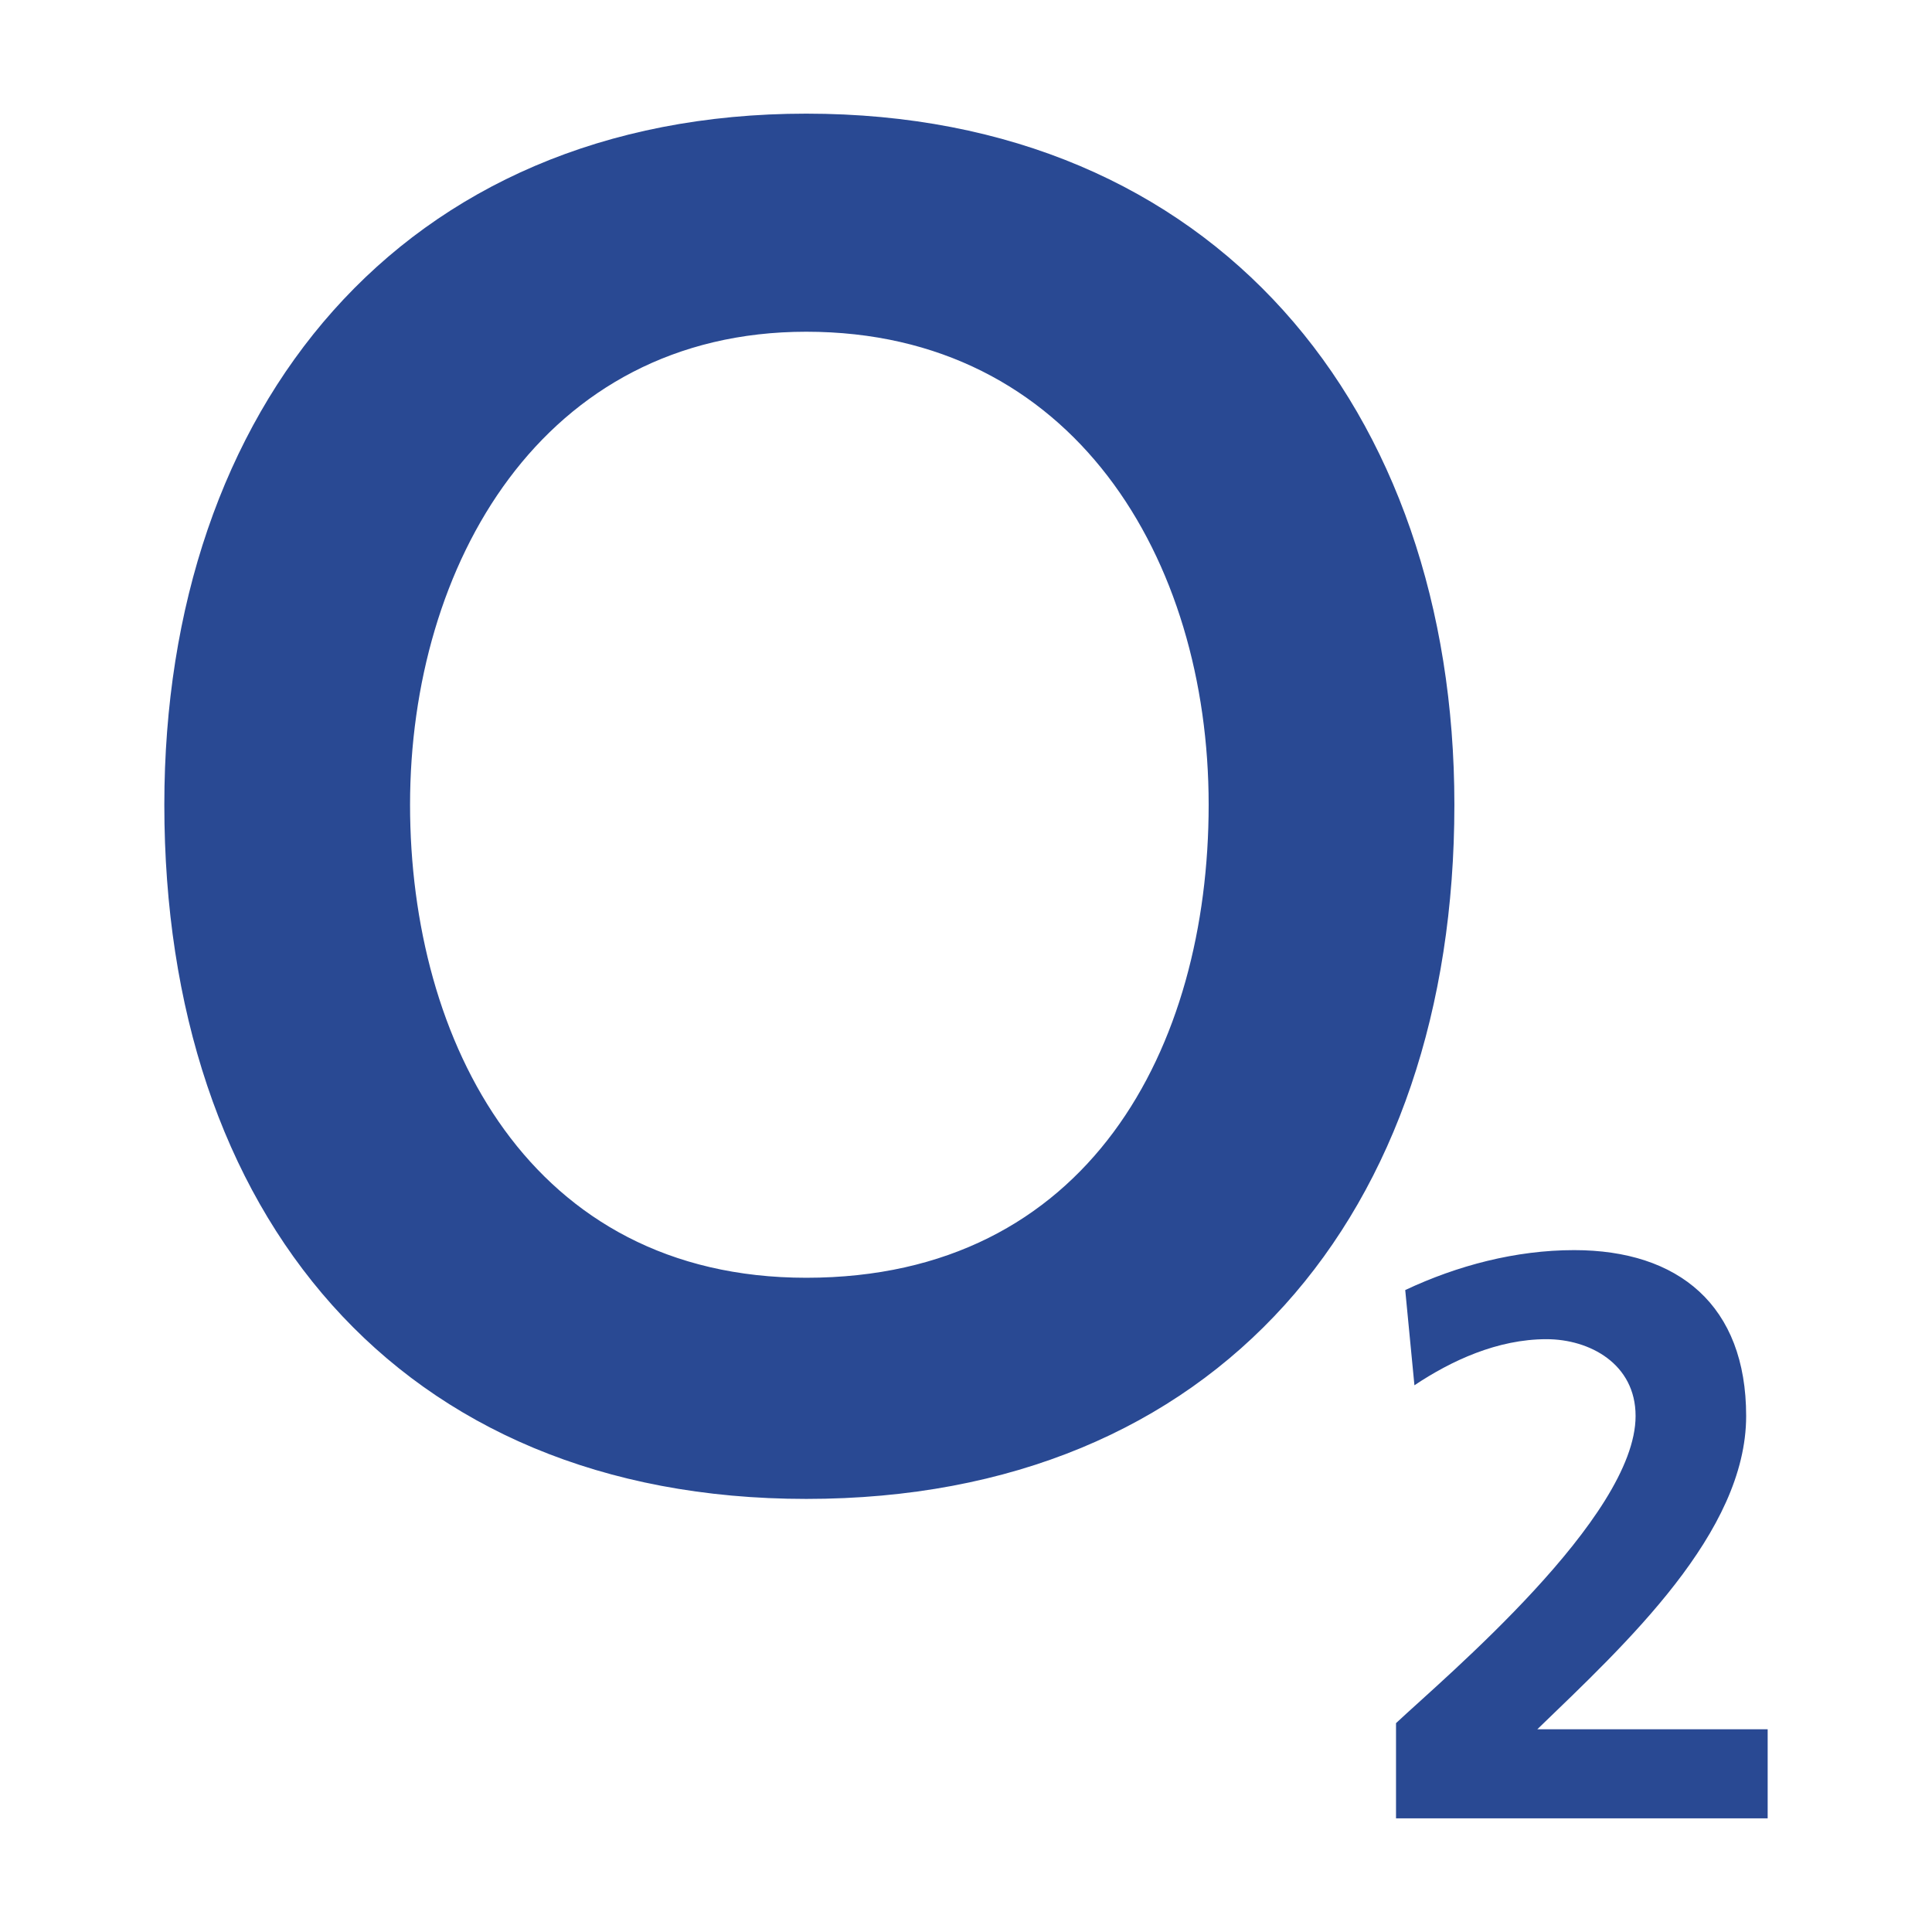
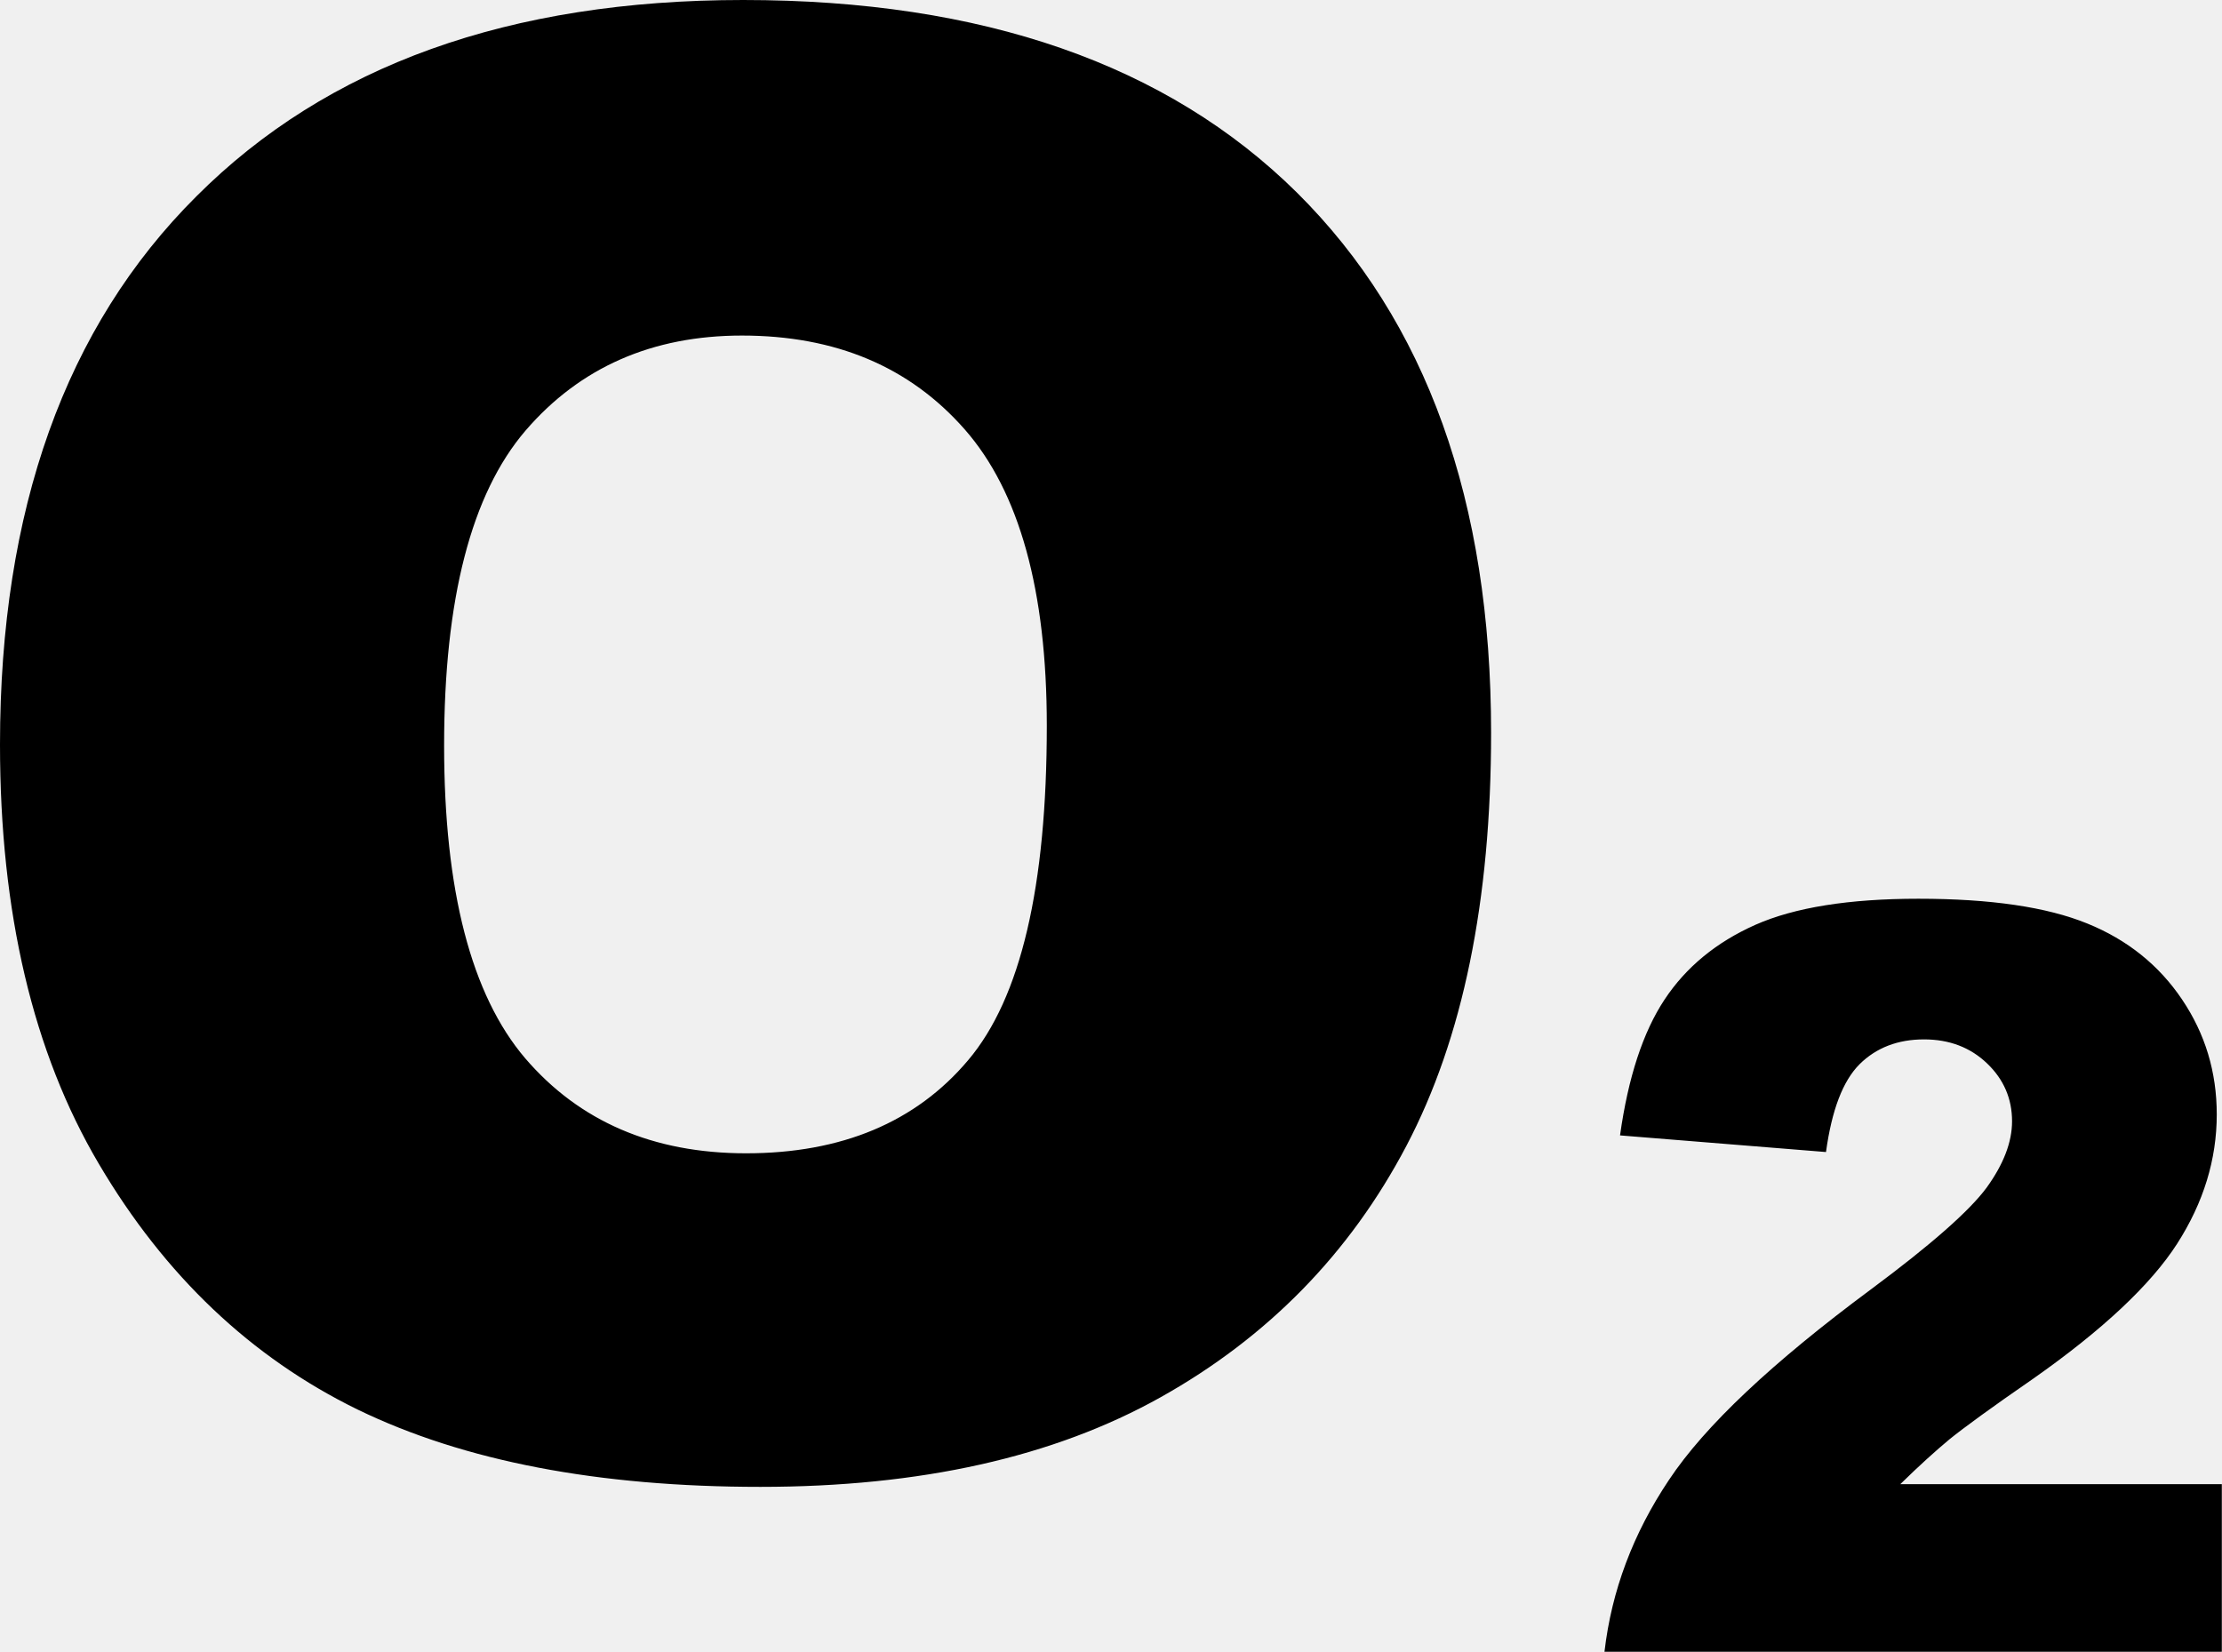
- <svg xmlns="http://www.w3.org/2000/svg" width="2500" height="2500" viewBox="0 0 192.756 192.756">
-   <g fill-rule="evenodd" clip-rule="evenodd">
-     <path fill="#fff" d="M0 0h192.756v192.756H0V0z" />
-     <path d="M40.911 80.29c0-23.903 13.178-47.193 39.532-47.193 26.661 0 40.145 22.677 40.145 47.193 0 24.21-11.951 47.193-40.145 47.193-27.58-.001-39.532-23.596-39.532-47.193zm-24.516 0c0 40.757 23.29 69.257 64.048 69.257 41.065 0 64.661-28.5 64.661-69.257 0-39.532-23.902-68.951-64.661-68.951-40.451 0-64.048 29.419-64.048 68.951zM139.281 181.418v-9.5c4.902-4.598 23.902-20.533 23.902-30.645 0-5.211-4.596-7.662-8.887-7.662-4.902 0-9.5 2.145-13.178 4.598l-.918-9.5c5.209-2.453 11.031-3.984 16.854-3.984 10.42 0 17.16 5.516 17.16 16.549 0 11.645-11.951 22.676-20.838 31.258h22.984v8.887h-37.079v-.001z" fill="#294993" />
+ <svg xmlns="http://www.w3.org/2000/svg" version="1.1" id="Layer_1" x="0px" y="0px" viewBox="0 0 122.88 91.36" style="enable-background:new 0 0 122.88 91.36" xml:space="preserve">
+   <style type="text/css">.st0{fill-rule:evenodd;clip-rule:evenodd;}</style>
+   <g>
+     <path class="st0" d="M122.88,91.36H88.73c0.39-3.37,1.58-6.54,3.57-9.51c1.98-2.98,5.7-6.48,11.16-10.53 c3.34-2.48,5.47-4.36,6.41-5.64c0.93-1.29,1.4-2.51,1.4-3.66c0-1.25-0.46-2.32-1.38-3.2c-0.93-0.89-2.09-1.33-3.49-1.33 c-1.45,0-2.64,0.46-3.56,1.37c-0.93,0.93-1.54,2.54-1.86,4.86L89.59,62.8c0.45-3.21,1.27-5.71,2.46-7.51 c1.19-1.8,2.87-3.18,5.03-4.14c2.17-0.96,5.18-1.44,9.01-1.44c4,0,7.11,0.46,9.34,1.37c2.22,0.9,3.97,2.31,5.24,4.2 c1.28,1.9,1.92,4.01,1.92,6.36c0,2.49-0.73,4.87-2.19,7.15c-1.46,2.27-4.12,4.77-7.98,7.48c-2.29,1.58-3.82,2.7-4.6,3.33 c-0.77,0.64-1.68,1.46-2.73,2.49h17.78V91.36L122.88,91.36z M0,41.18c0-12.98,3.61-23.1,10.86-30.32C18.1,3.61,28.17,0,41.1,0 c13.24,0,23.45,3.56,30.62,10.65c7.17,7.11,10.74,17.08,10.74,29.88c0,9.3-1.56,16.91-4.69,22.86 c-3.13,5.95-7.67,10.58-13.58,13.89c-5.93,3.32-13.3,4.96-22.14,4.96c-8.97,0-16.39-1.42-22.28-4.28 c-5.87-2.87-10.65-7.39-14.3-13.58C1.83,58.22,0,50.48,0,41.18L0,41.18z M24.56,41.23c0,8.02,1.5,13.8,4.48,17.3 c3,3.5,7.08,5.26,12.22,5.26c5.28,0,9.39-1.72,12.28-5.15c2.91-3.44,4.35-9.6,4.35-18.5c0-7.48-1.52-12.95-4.54-16.39 c-3.04-3.46-7.13-5.19-12.32-5.19c-4.96,0-8.96,1.76-11.97,5.26C26.06,27.32,24.56,33.14,24.56,41.23L24.56,41.23z" />
  </g>
</svg>
